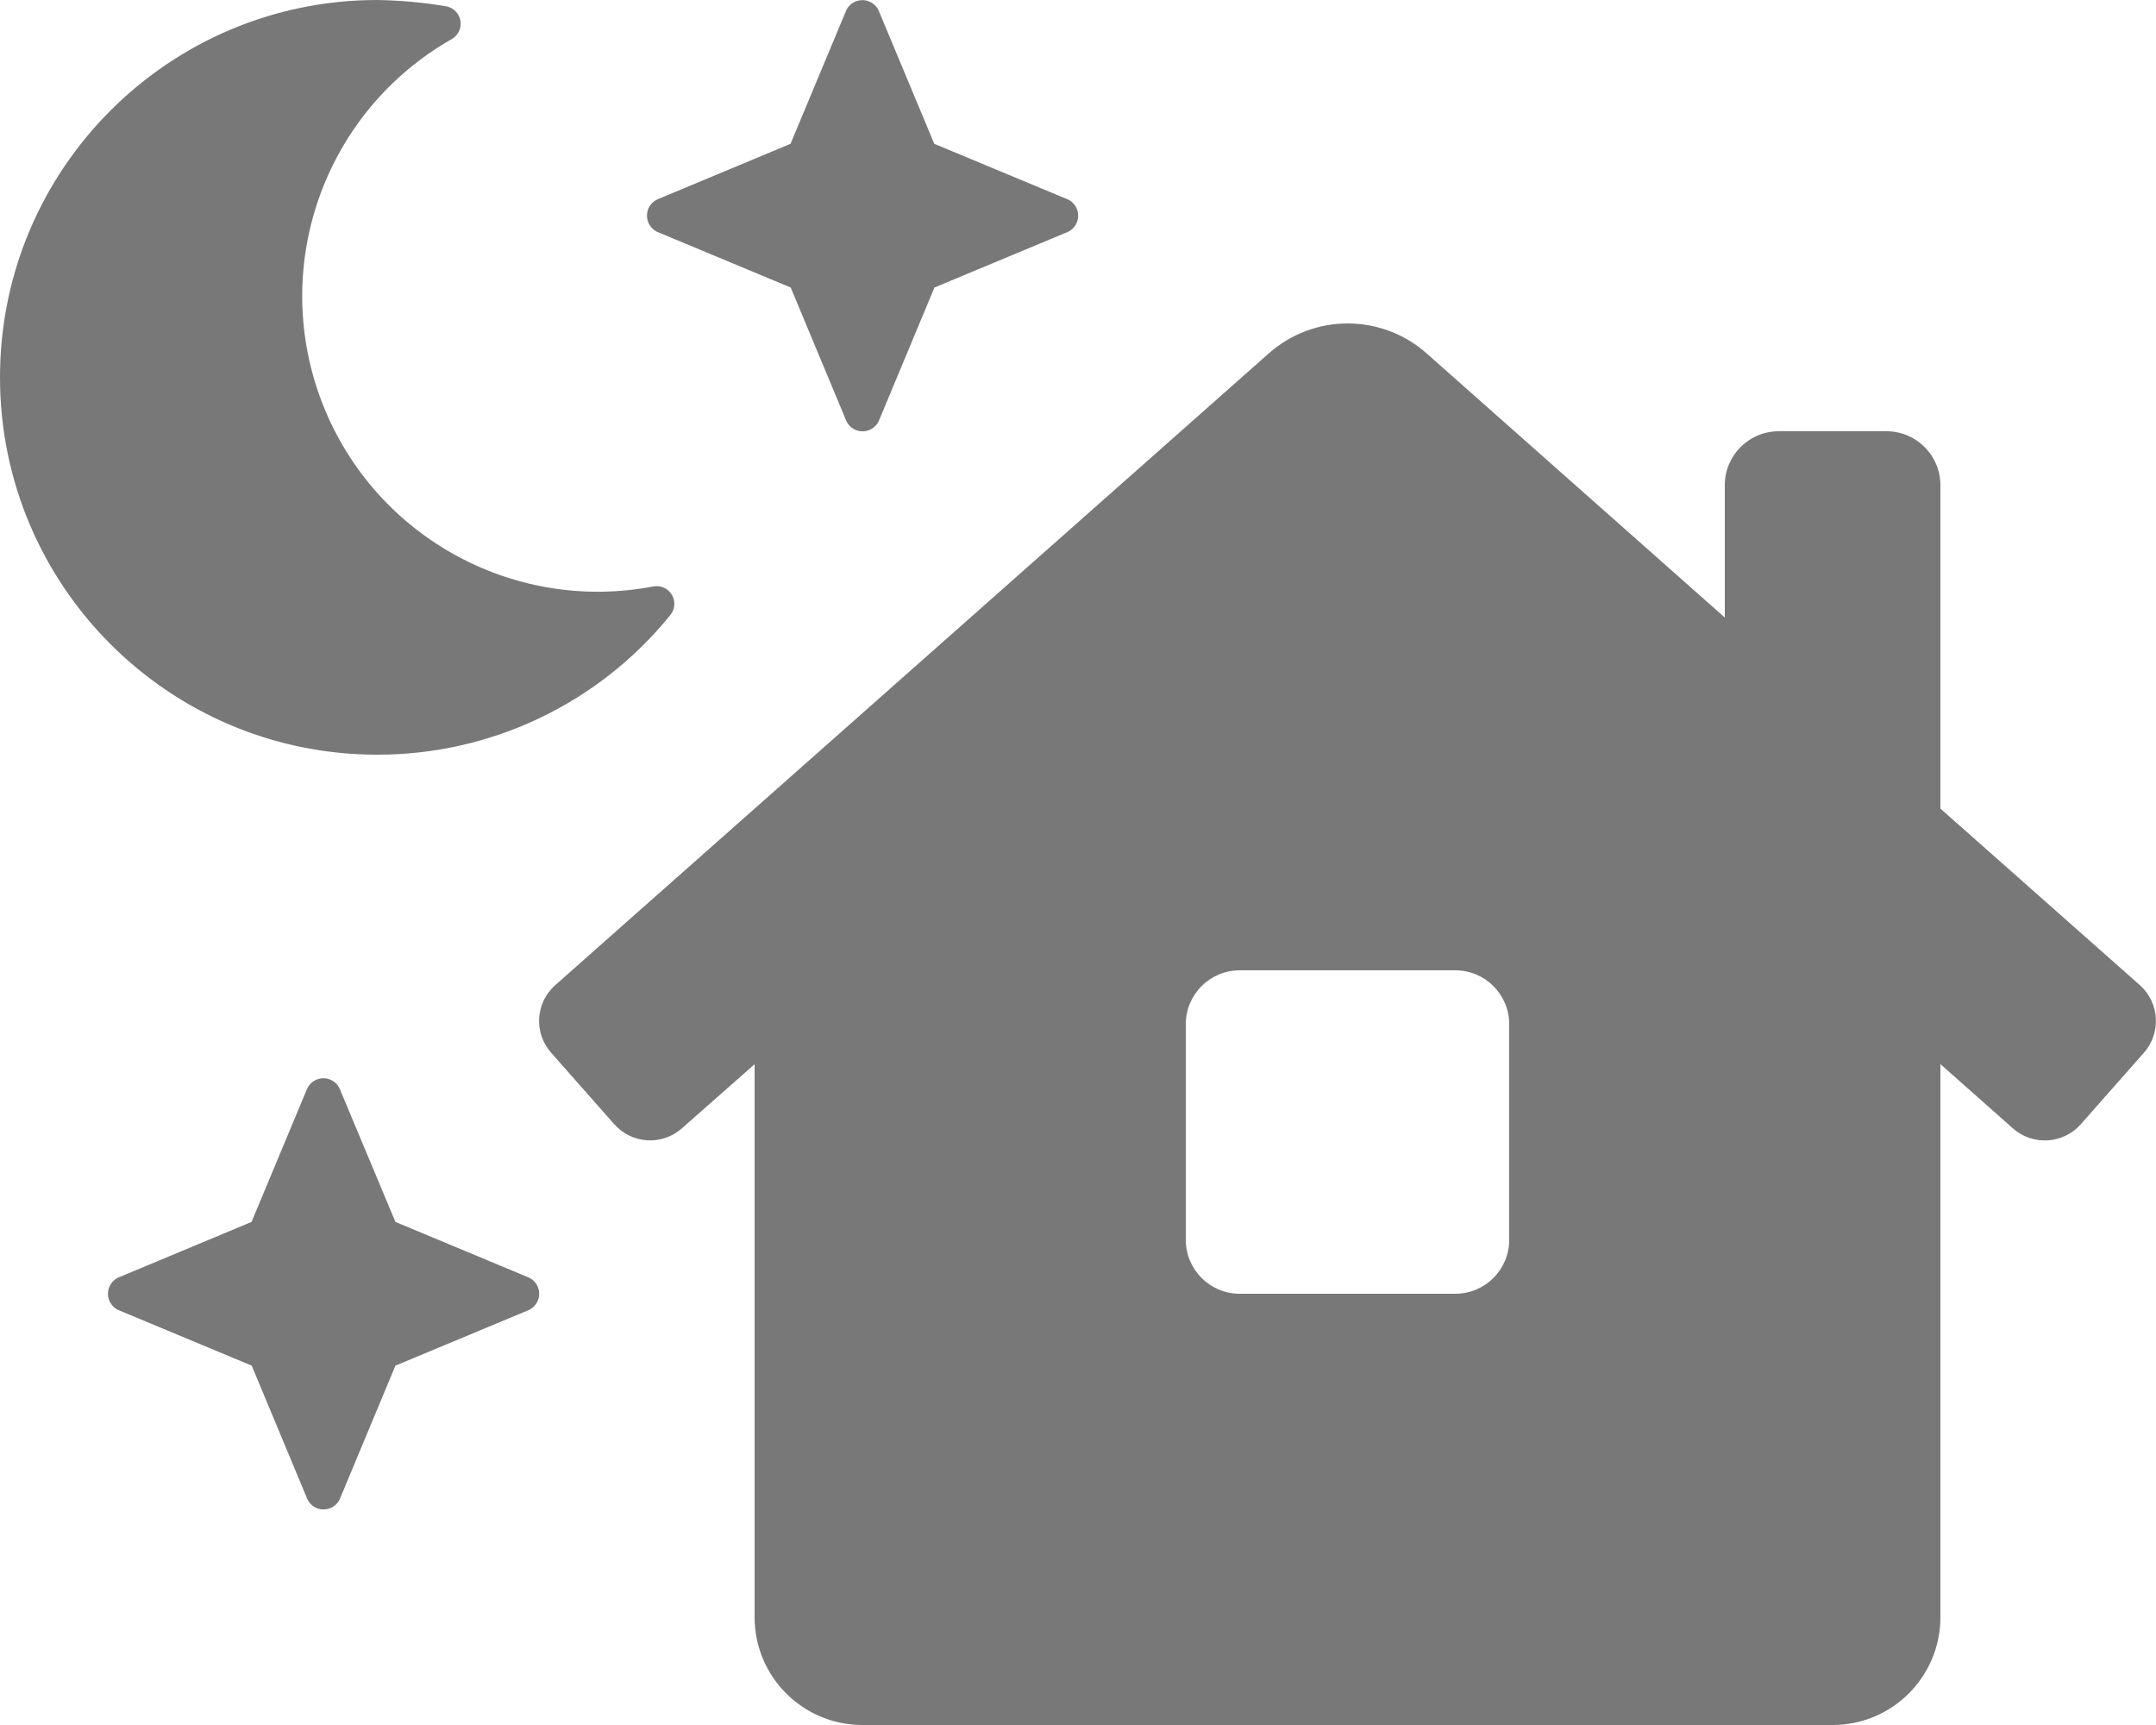
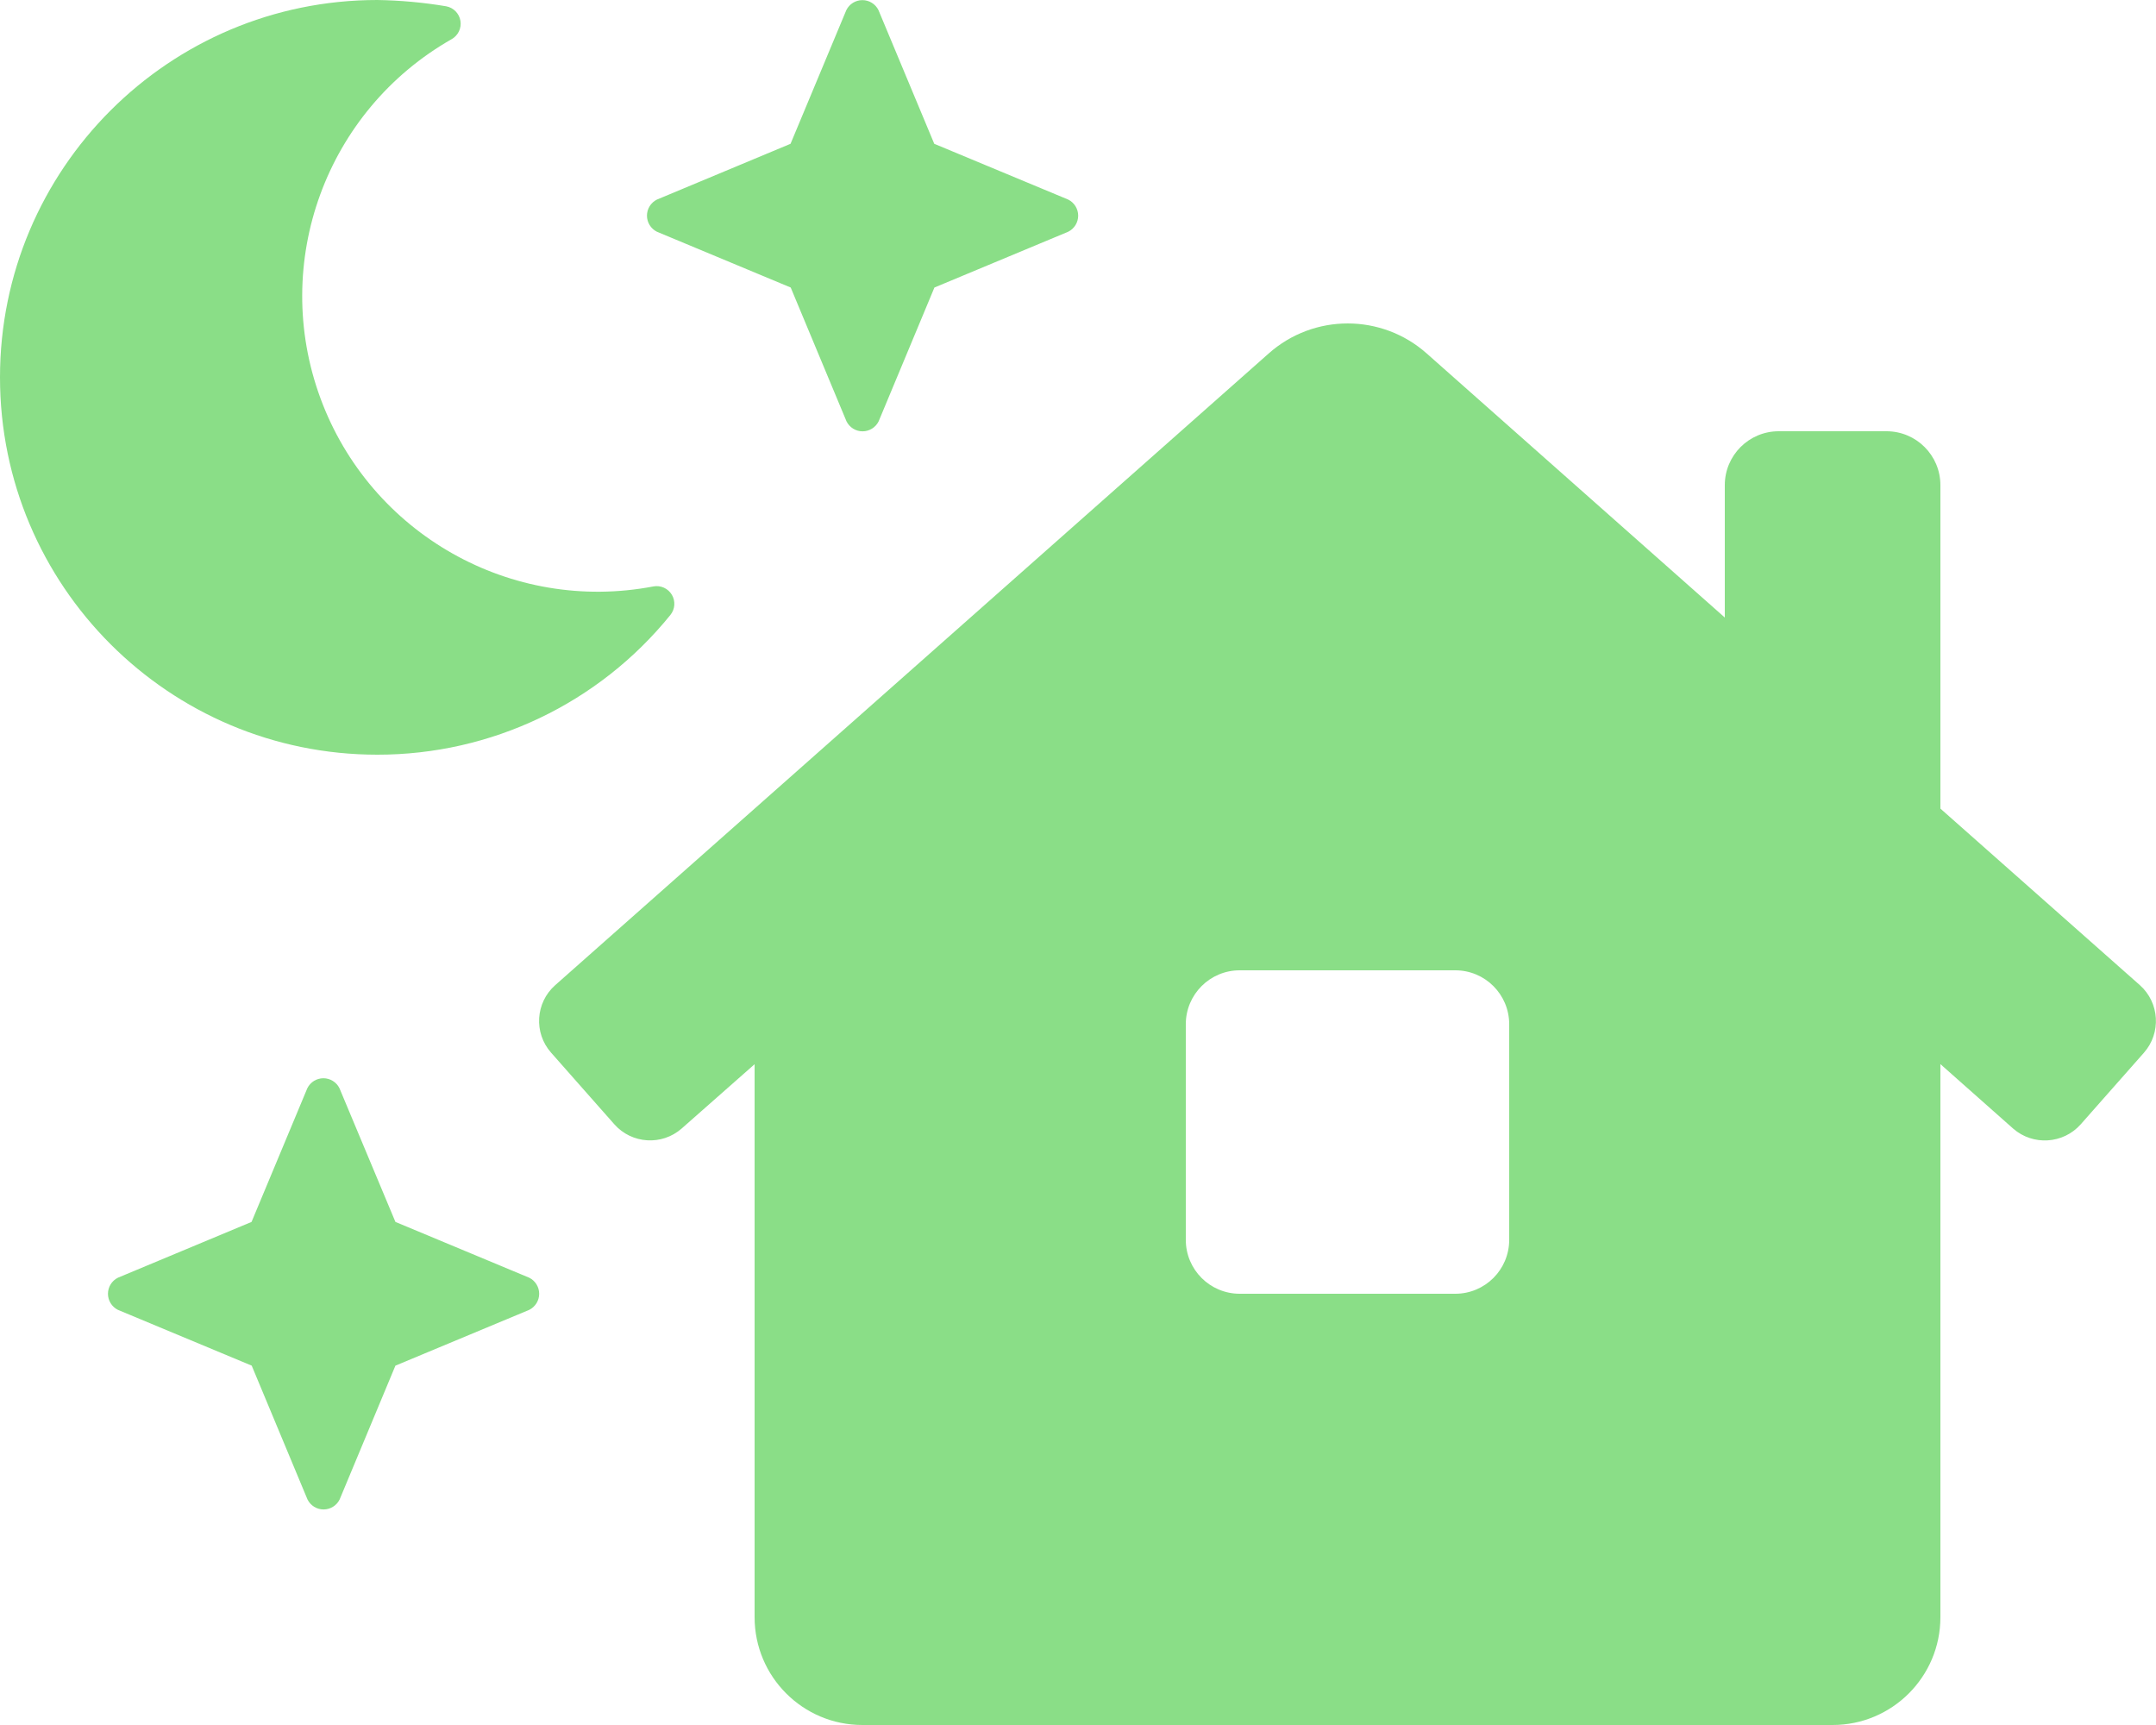
<svg xmlns="http://www.w3.org/2000/svg" viewBox="0 0 640 512">
-   <path fill="#777877" d="M112,224a111.77,111.77,0,0,0,87-41.47,5.25,5.25,0,0,0-5.05-8.47A87.74,87.74,0,0,1,134.11,11.6a5.26,5.26,0,0,0-1.65-9.73A136.16,136.16,0,0,0,112,0a112,112,0,0,0,0,224Zm523.23,68.42L576,240V144a16,16,0,0,0-16-16H528a16,16,0,0,0-16,16v39.29l-88.48-78.37a35.32,35.32,0,0,0-46.92,0L164.8,292.42a14.19,14.19,0,0,0-1.23,20l18.79,21.28a14.2,14.2,0,0,0,20,1.25L224,315.87V480a32,32,0,0,0,32,32H544a32,32,0,0,0,32-32V315.84L597.62,335a14.28,14.28,0,0,0,20-1.25l18.79-21.28A14.25,14.25,0,0,0,635.23,292.42ZM448,368a16,16,0,0,1-16,16H368a16,16,0,0,1-16-16V304a16,16,0,0,1,16-16h64a16,16,0,0,1,16,16ZM195,68.78l39.72,16.56,16.56,39.72a5.32,5.32,0,0,0,9.54,0l16.56-39.72,39.72-16.56a5.33,5.33,0,0,0,0-9.54L277.33,42.68,260.77,3a5.32,5.32,0,0,0-9.54,0L234.67,42.68,195,59.24a5.33,5.33,0,0,0,0,9.54Zm-37.9,310.46-39.72-16.56L100.77,323a5.32,5.32,0,0,0-9.54,0L74.67,362.68,35,379.24a5.33,5.33,0,0,0,0,9.54l39.72,16.56,16.56,39.72a5.32,5.32,0,0,0,9.54,0l16.56-39.72,39.72-16.56a5.33,5.33,0,0,0,0-9.54Z" />
+   <path fill="#8ade87" d="M112,224a111.77,111.77,0,0,0,87-41.47,5.25,5.25,0,0,0-5.05-8.47A87.74,87.74,0,0,1,134.11,11.6a5.26,5.26,0,0,0-1.65-9.73A136.16,136.16,0,0,0,112,0a112,112,0,0,0,0,224Zm523.23,68.42L576,240V144a16,16,0,0,0-16-16H528a16,16,0,0,0-16,16v39.29l-88.48-78.37a35.32,35.32,0,0,0-46.92,0L164.8,292.42a14.19,14.19,0,0,0-1.23,20l18.79,21.28a14.2,14.2,0,0,0,20,1.25L224,315.87V480a32,32,0,0,0,32,32H544a32,32,0,0,0,32-32V315.84L597.62,335a14.28,14.28,0,0,0,20-1.25l18.79-21.28A14.25,14.25,0,0,0,635.23,292.42ZM448,368a16,16,0,0,1-16,16H368a16,16,0,0,1-16-16V304a16,16,0,0,1,16-16h64a16,16,0,0,1,16,16ZM195,68.78l39.72,16.56,16.56,39.72a5.32,5.32,0,0,0,9.54,0l16.56-39.72,39.72-16.56a5.33,5.33,0,0,0,0-9.54L277.33,42.68,260.77,3a5.32,5.32,0,0,0-9.54,0L234.67,42.68,195,59.24a5.33,5.33,0,0,0,0,9.54Zm-37.9,310.46-39.72-16.56L100.77,323a5.32,5.32,0,0,0-9.54,0L74.67,362.68,35,379.24a5.33,5.33,0,0,0,0,9.54l39.72,16.56,16.56,39.72a5.32,5.32,0,0,0,9.54,0l16.56-39.72,39.72-16.56a5.33,5.33,0,0,0,0-9.54Z" />
</svg>
